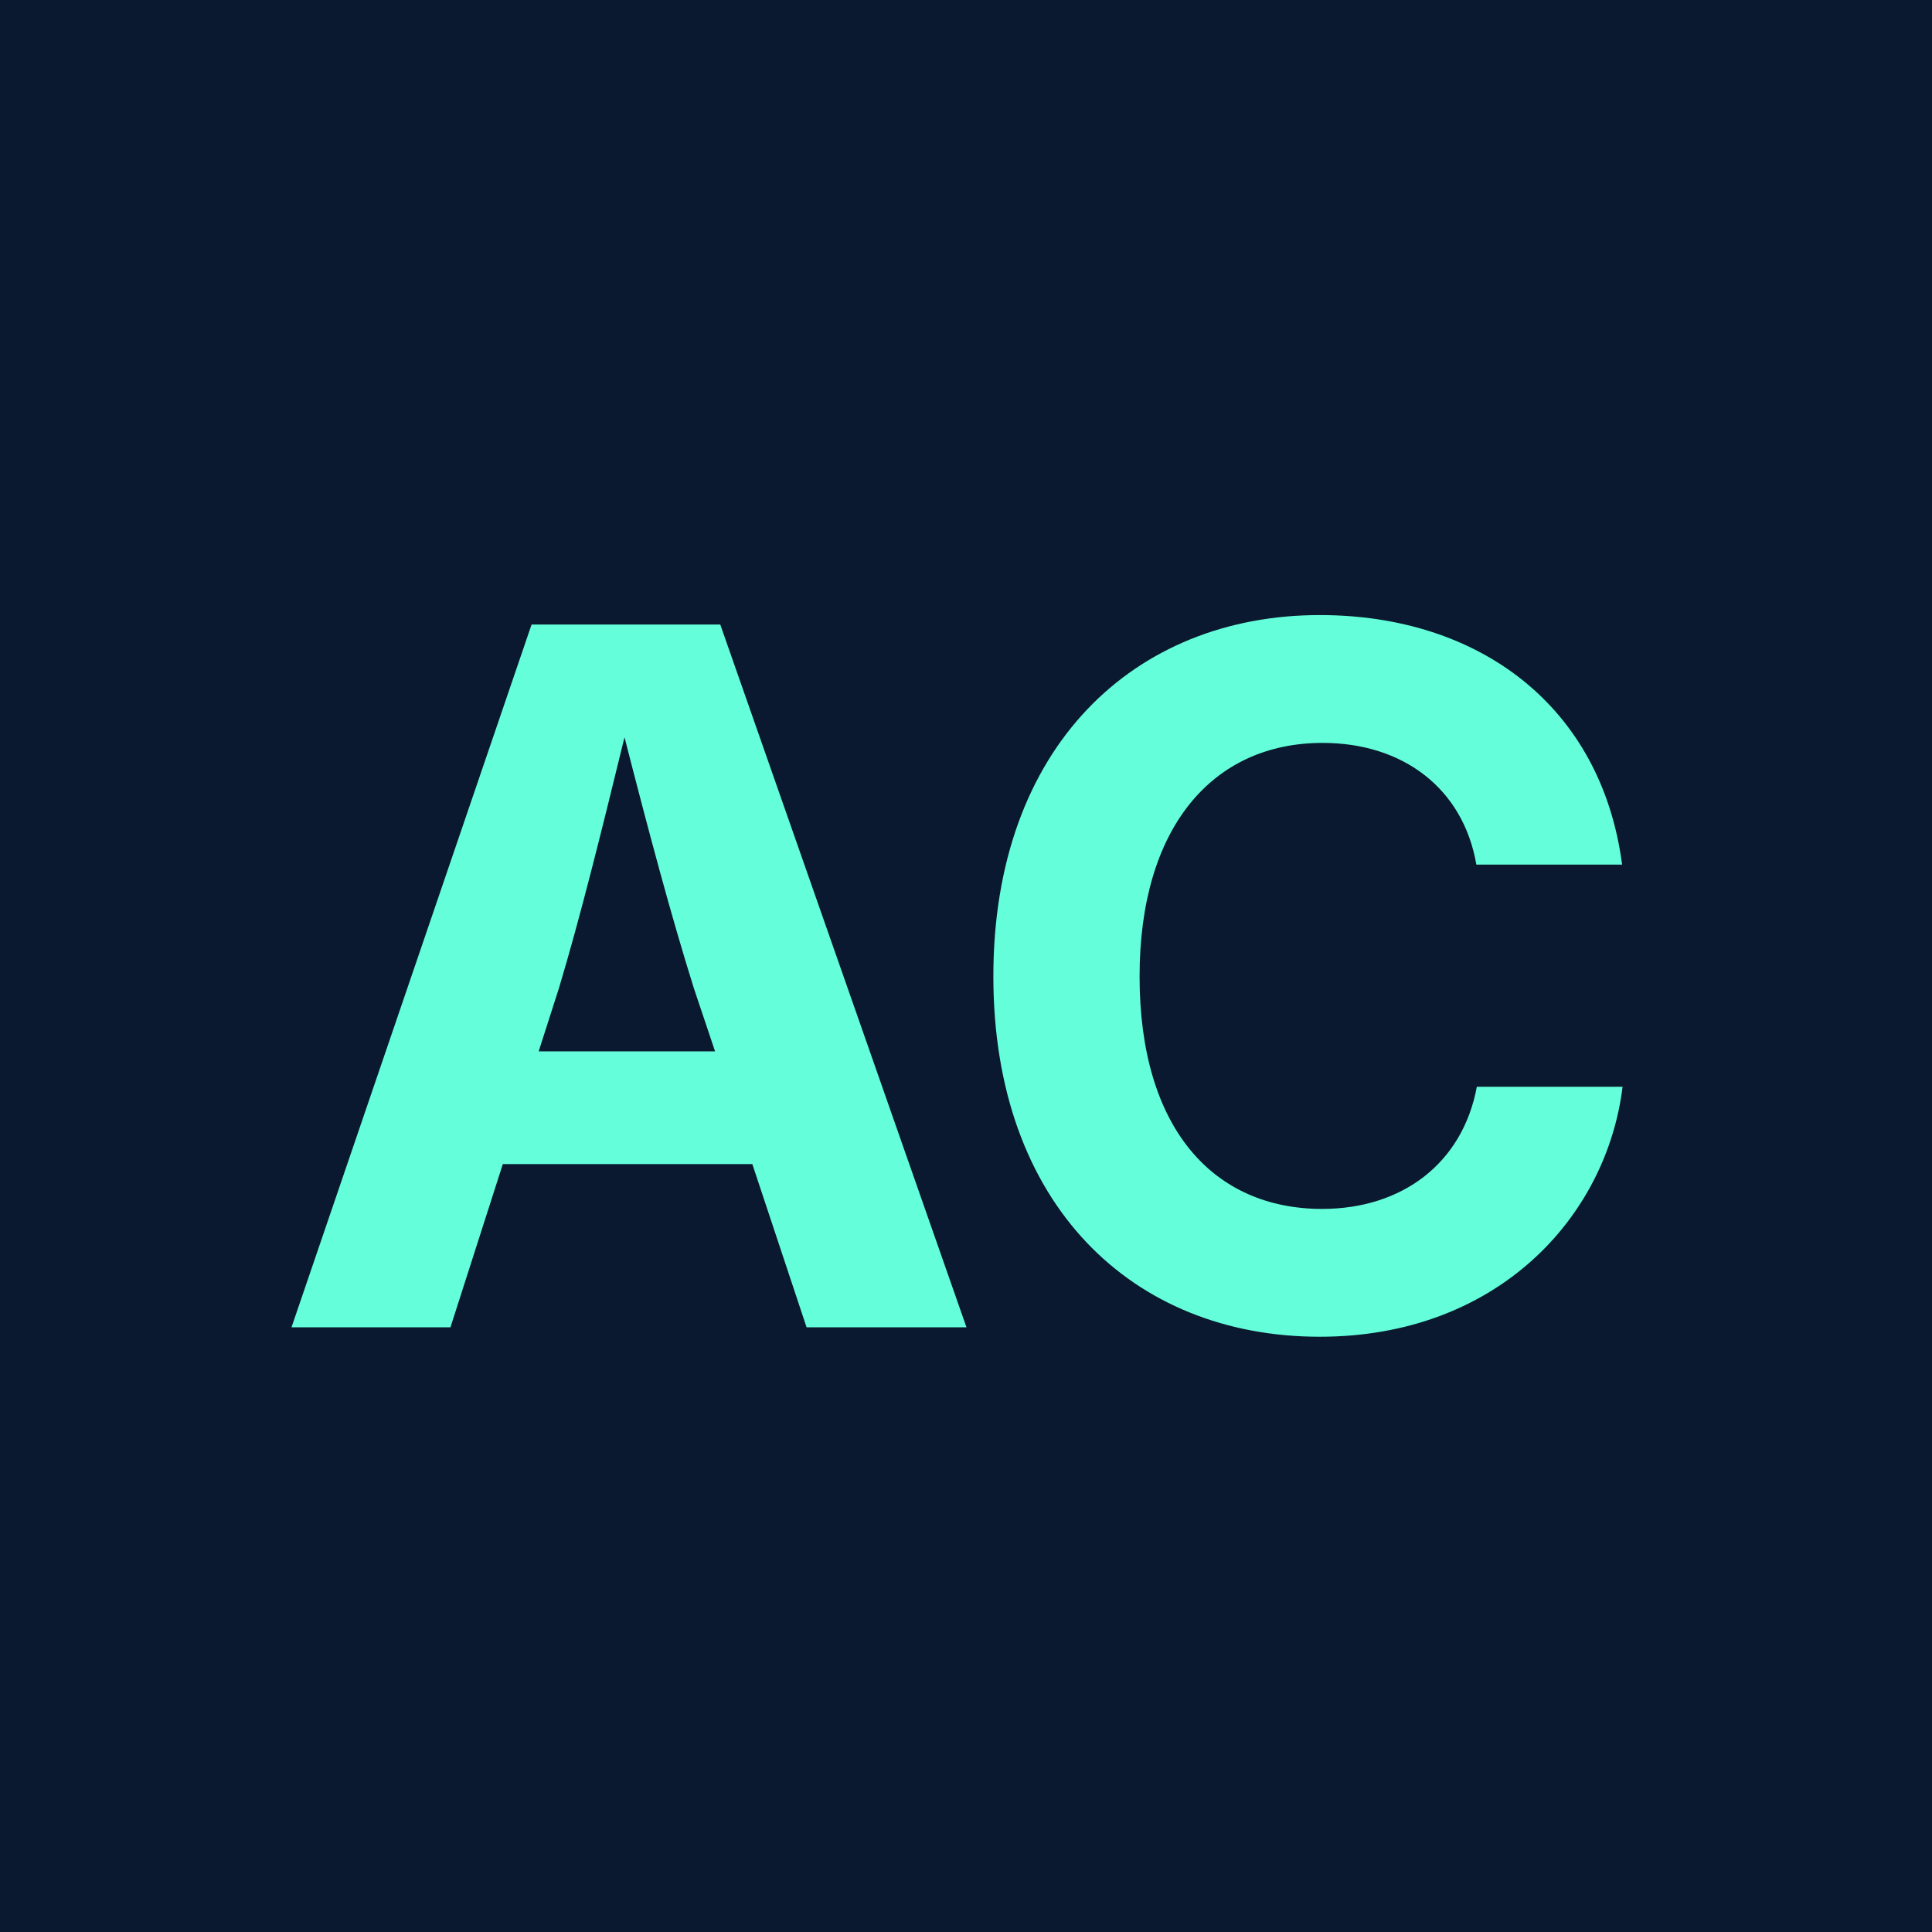
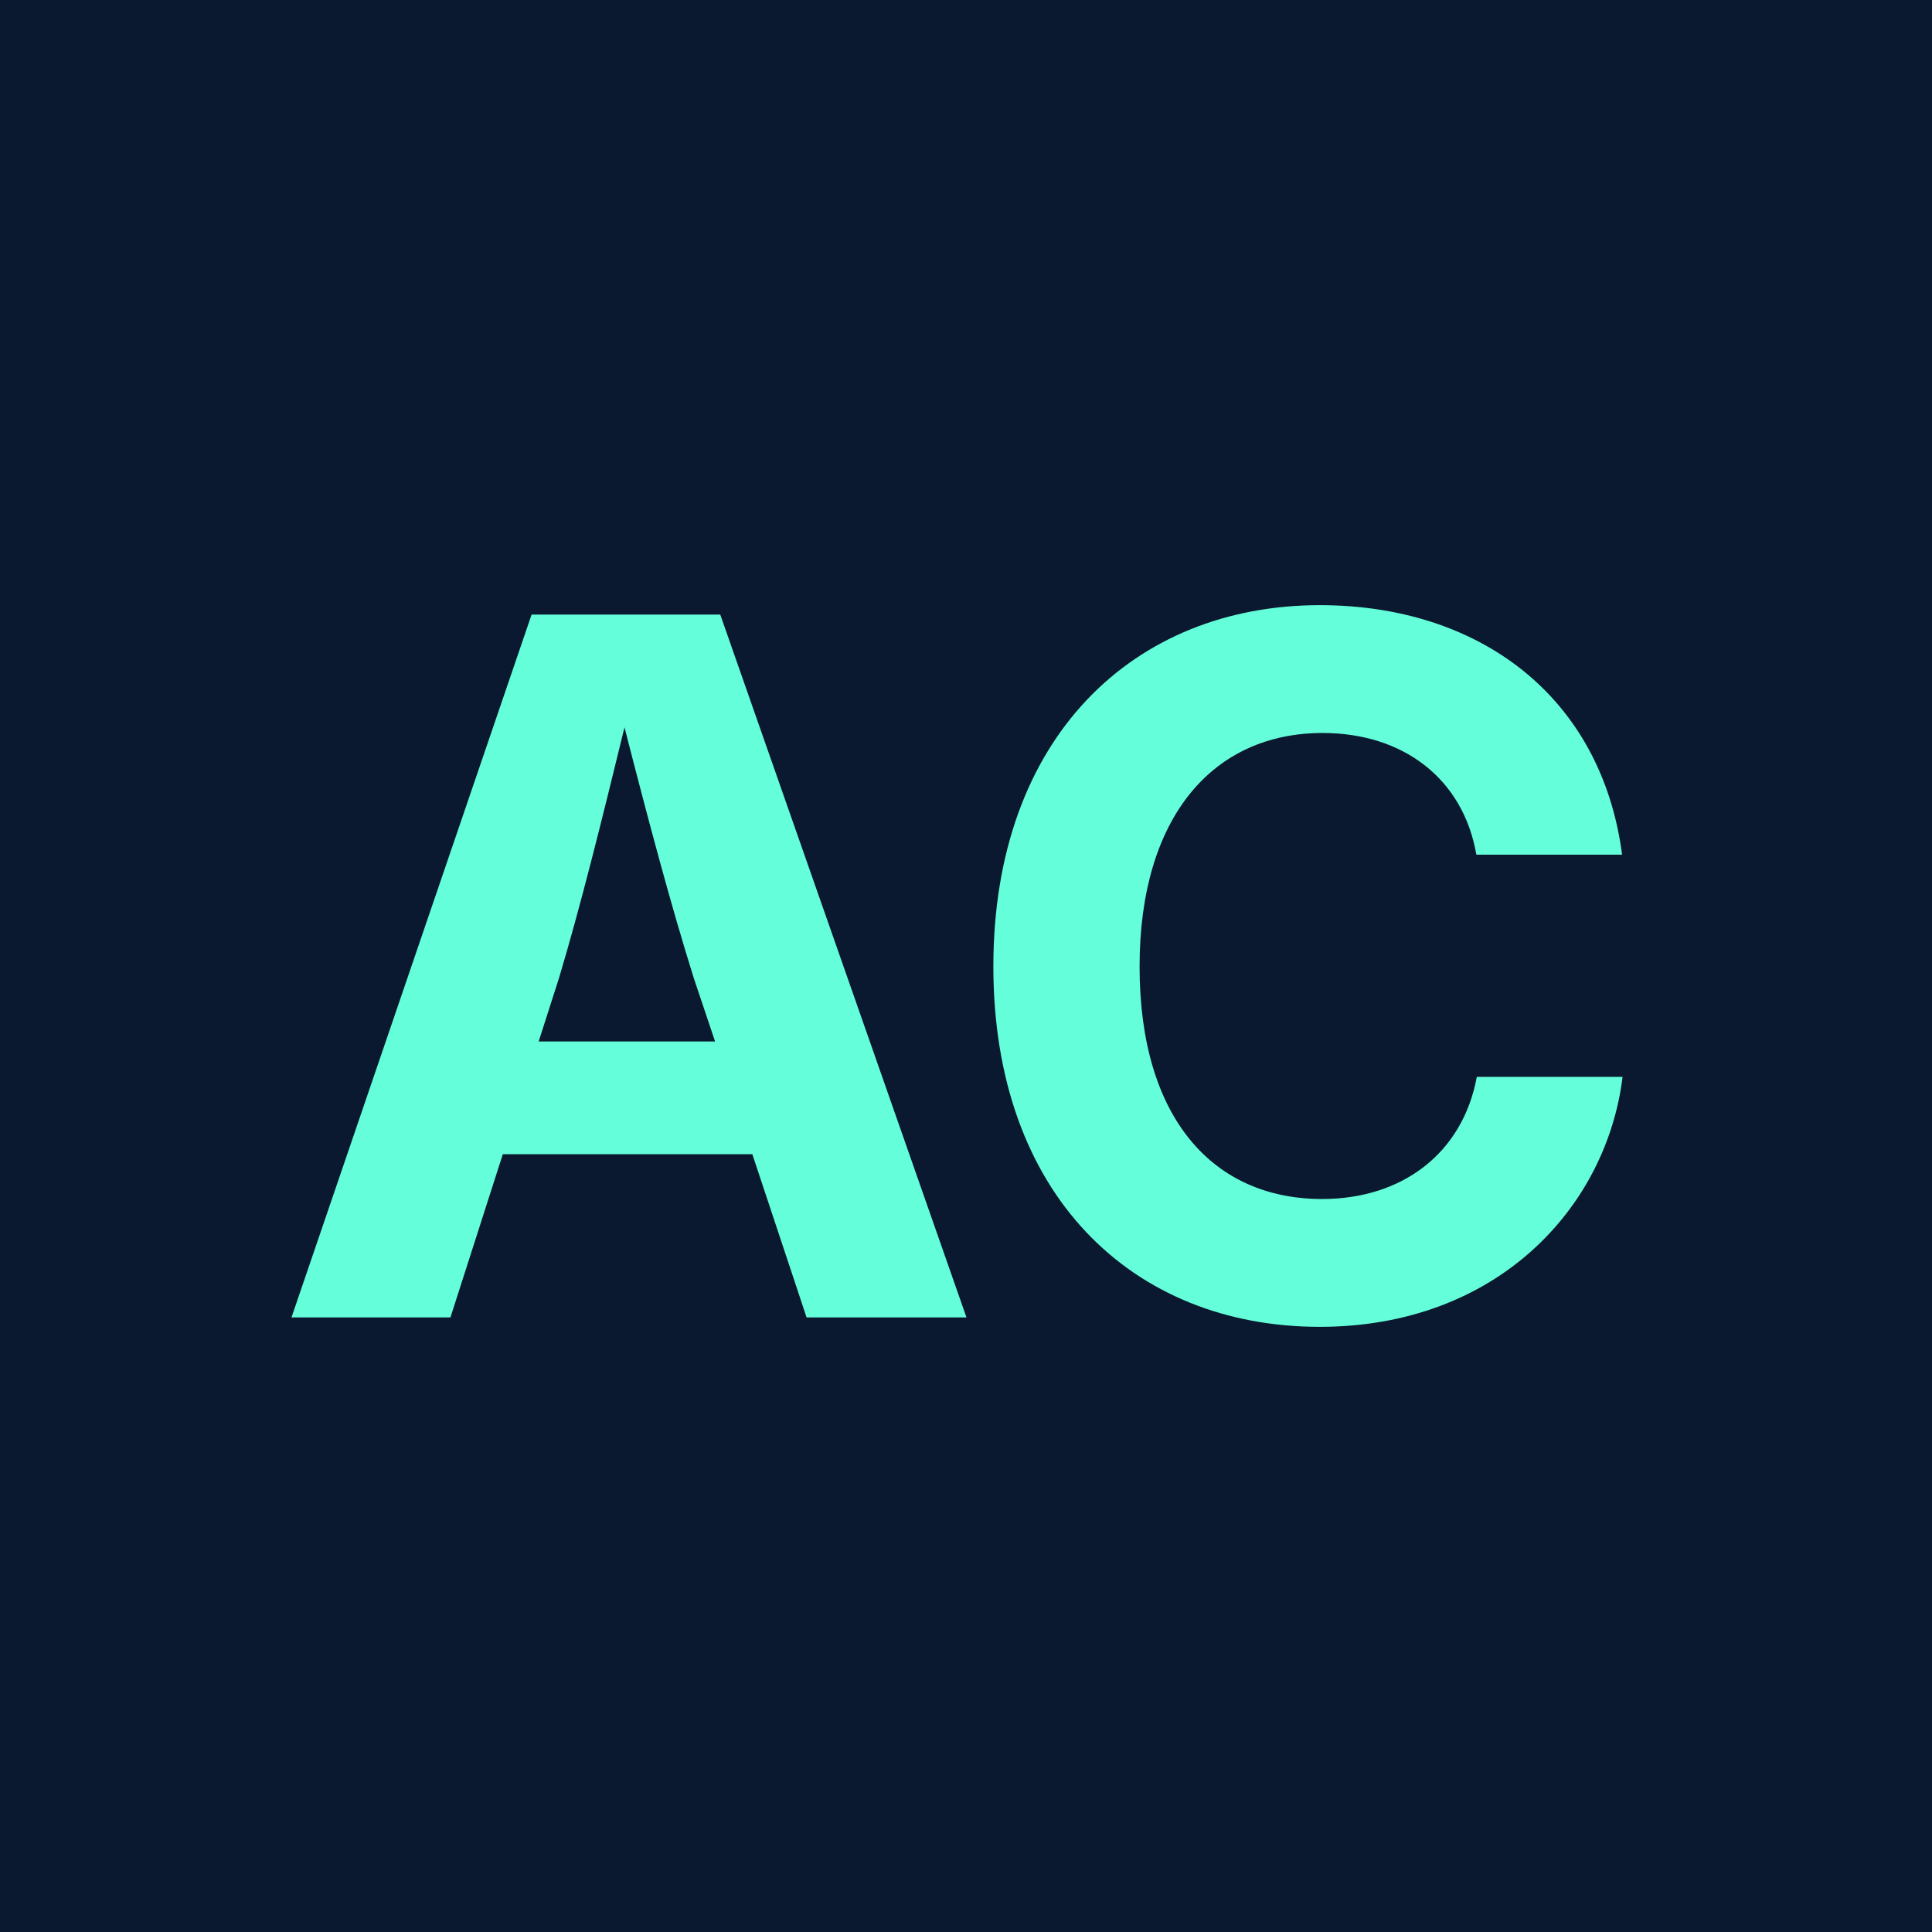
<svg xmlns="http://www.w3.org/2000/svg" viewBox="0 0 64 64" role="img" aria-label="AC favicon">
  <rect width="100%" height="100%" fill="#0a192f" />
-   <text x="50%" y="50%" font-family="Inter, -apple-system, BlinkMacSystemFont, 'Segoe UI', Roboto, sans-serif" font-weight="700" font-size="32" fill="#64ffda" text-anchor="middle" dominant-baseline="middle">AC</text>
+   <g transform="translate(32 32)">
+     <text x="0" y="0" font-family="Inter, -apple-system, BlinkMacSystemFont, 'Segoe UI', Roboto, sans-serif" font-weight="700" font-size="32" fill="#64ffda" text-anchor="middle" dominant-baseline="central">AC</text>
+   </g>
</svg>
